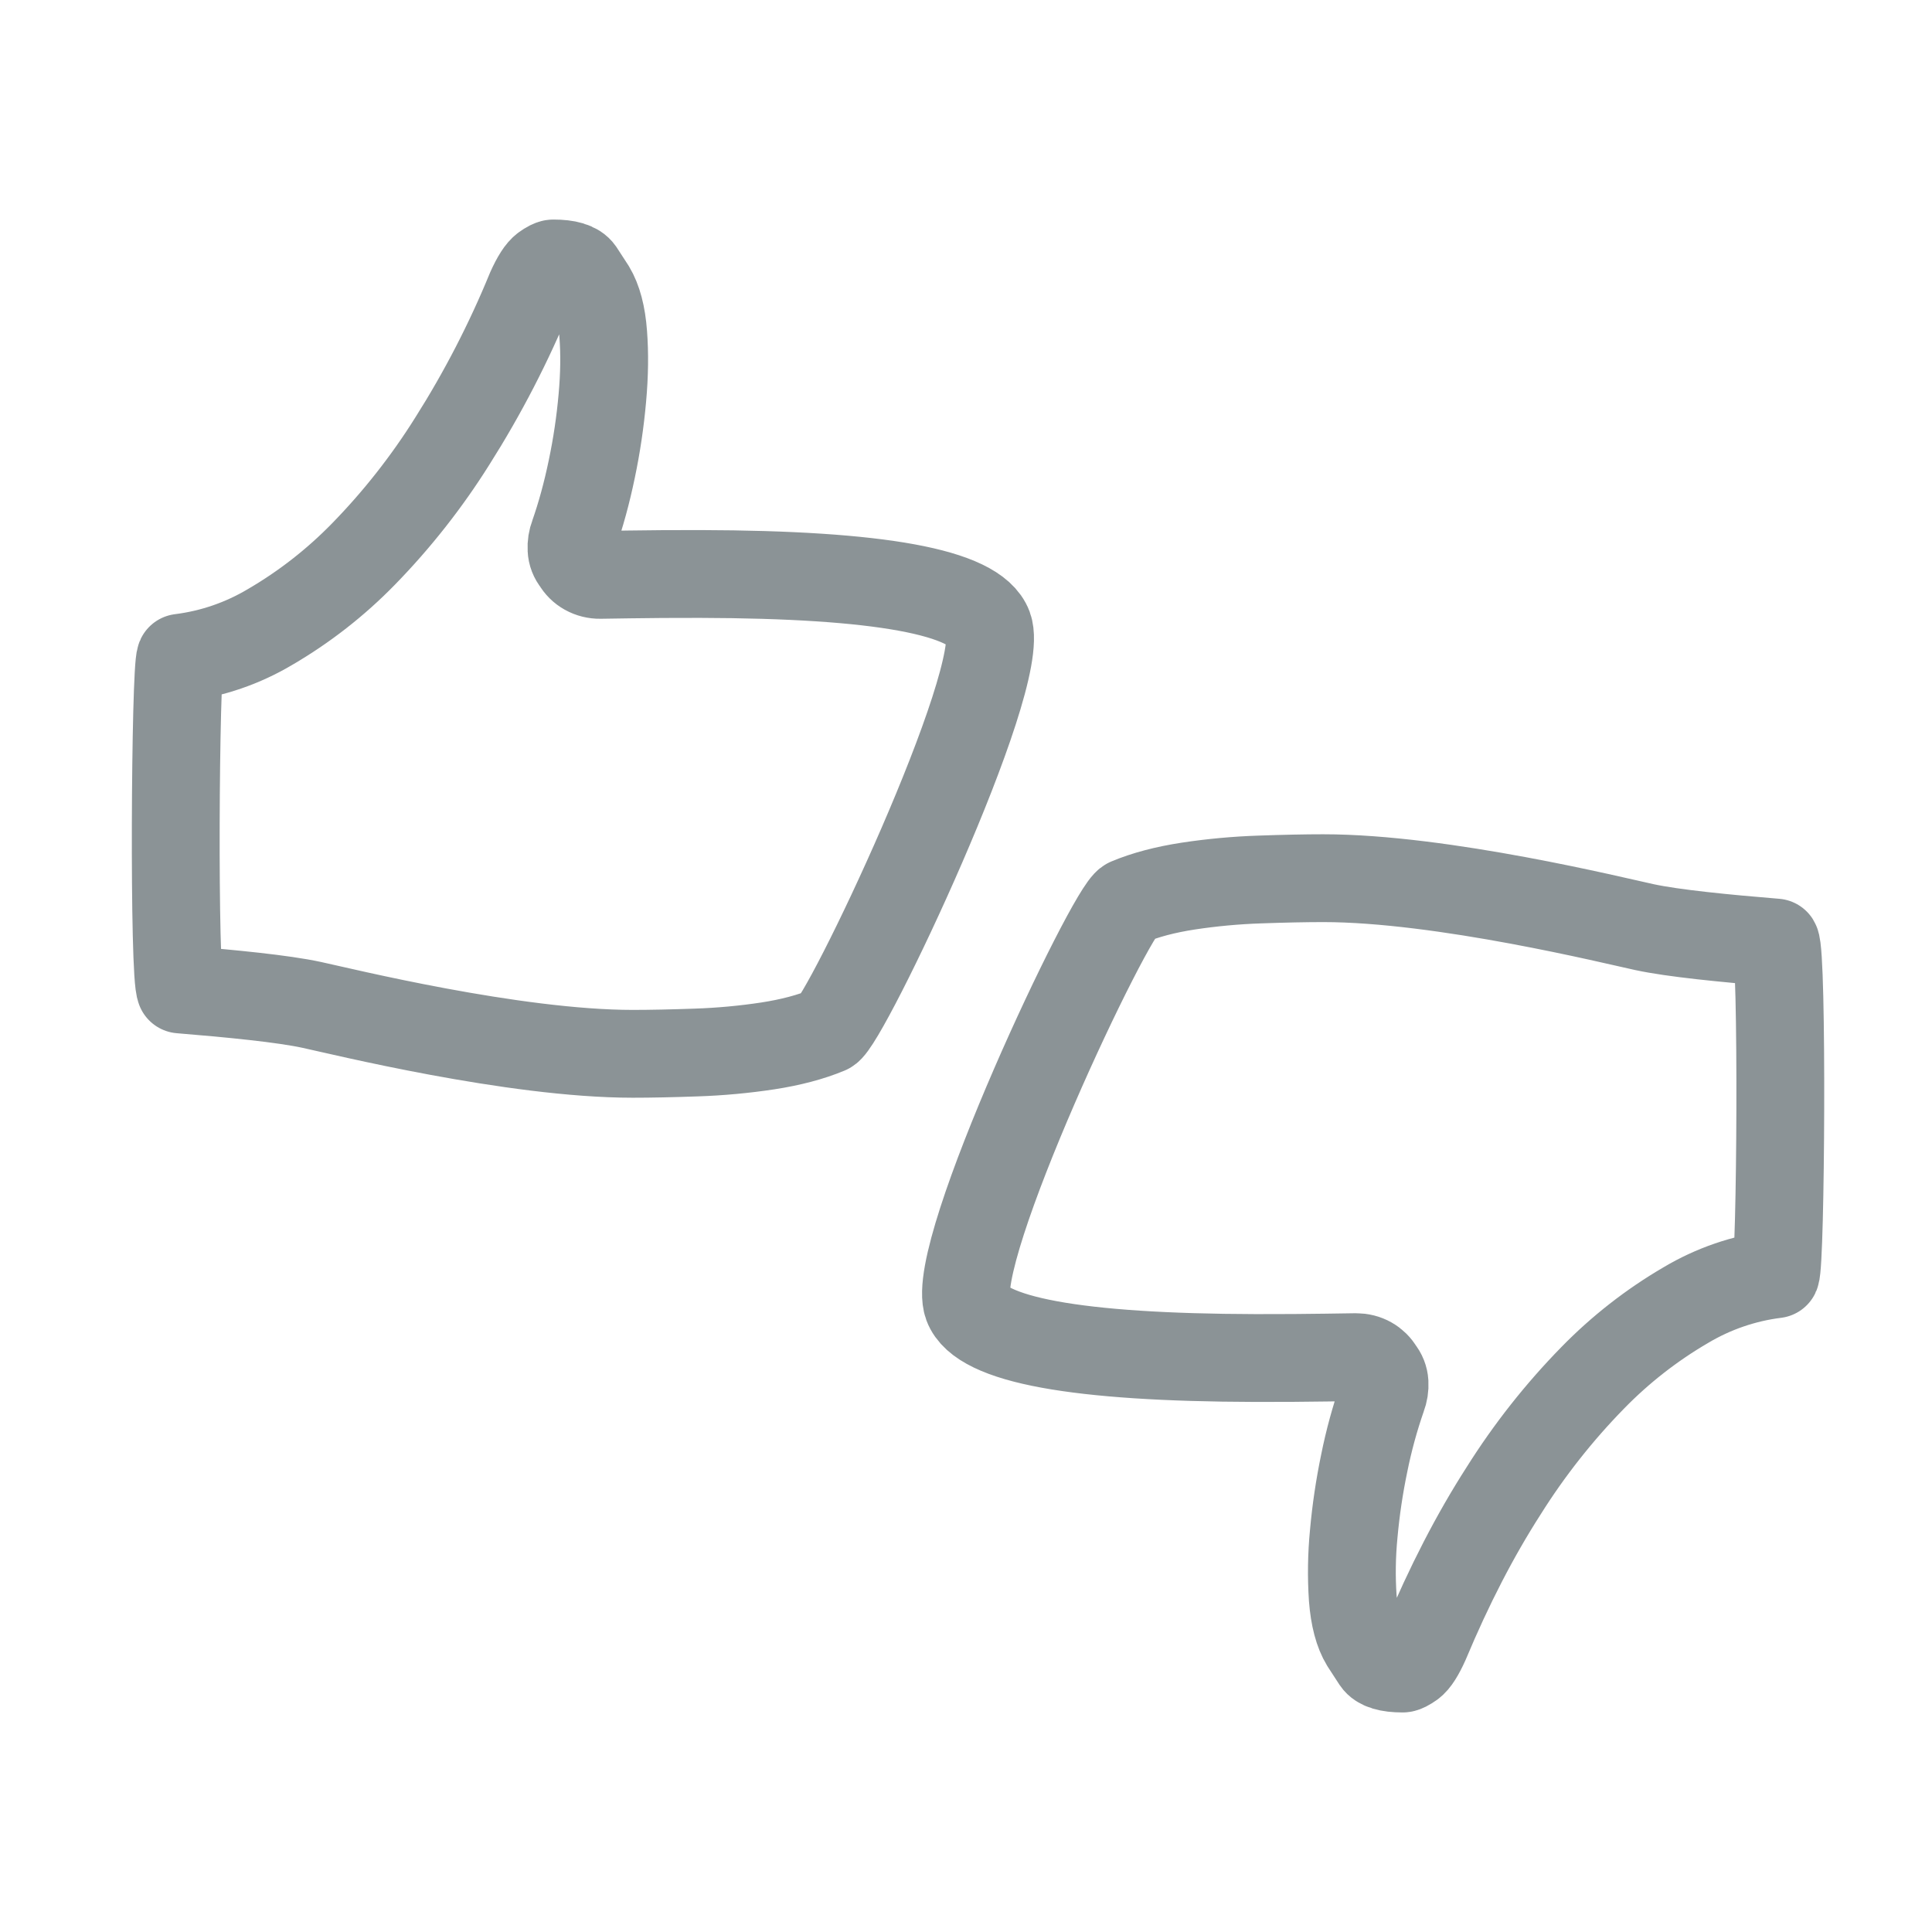
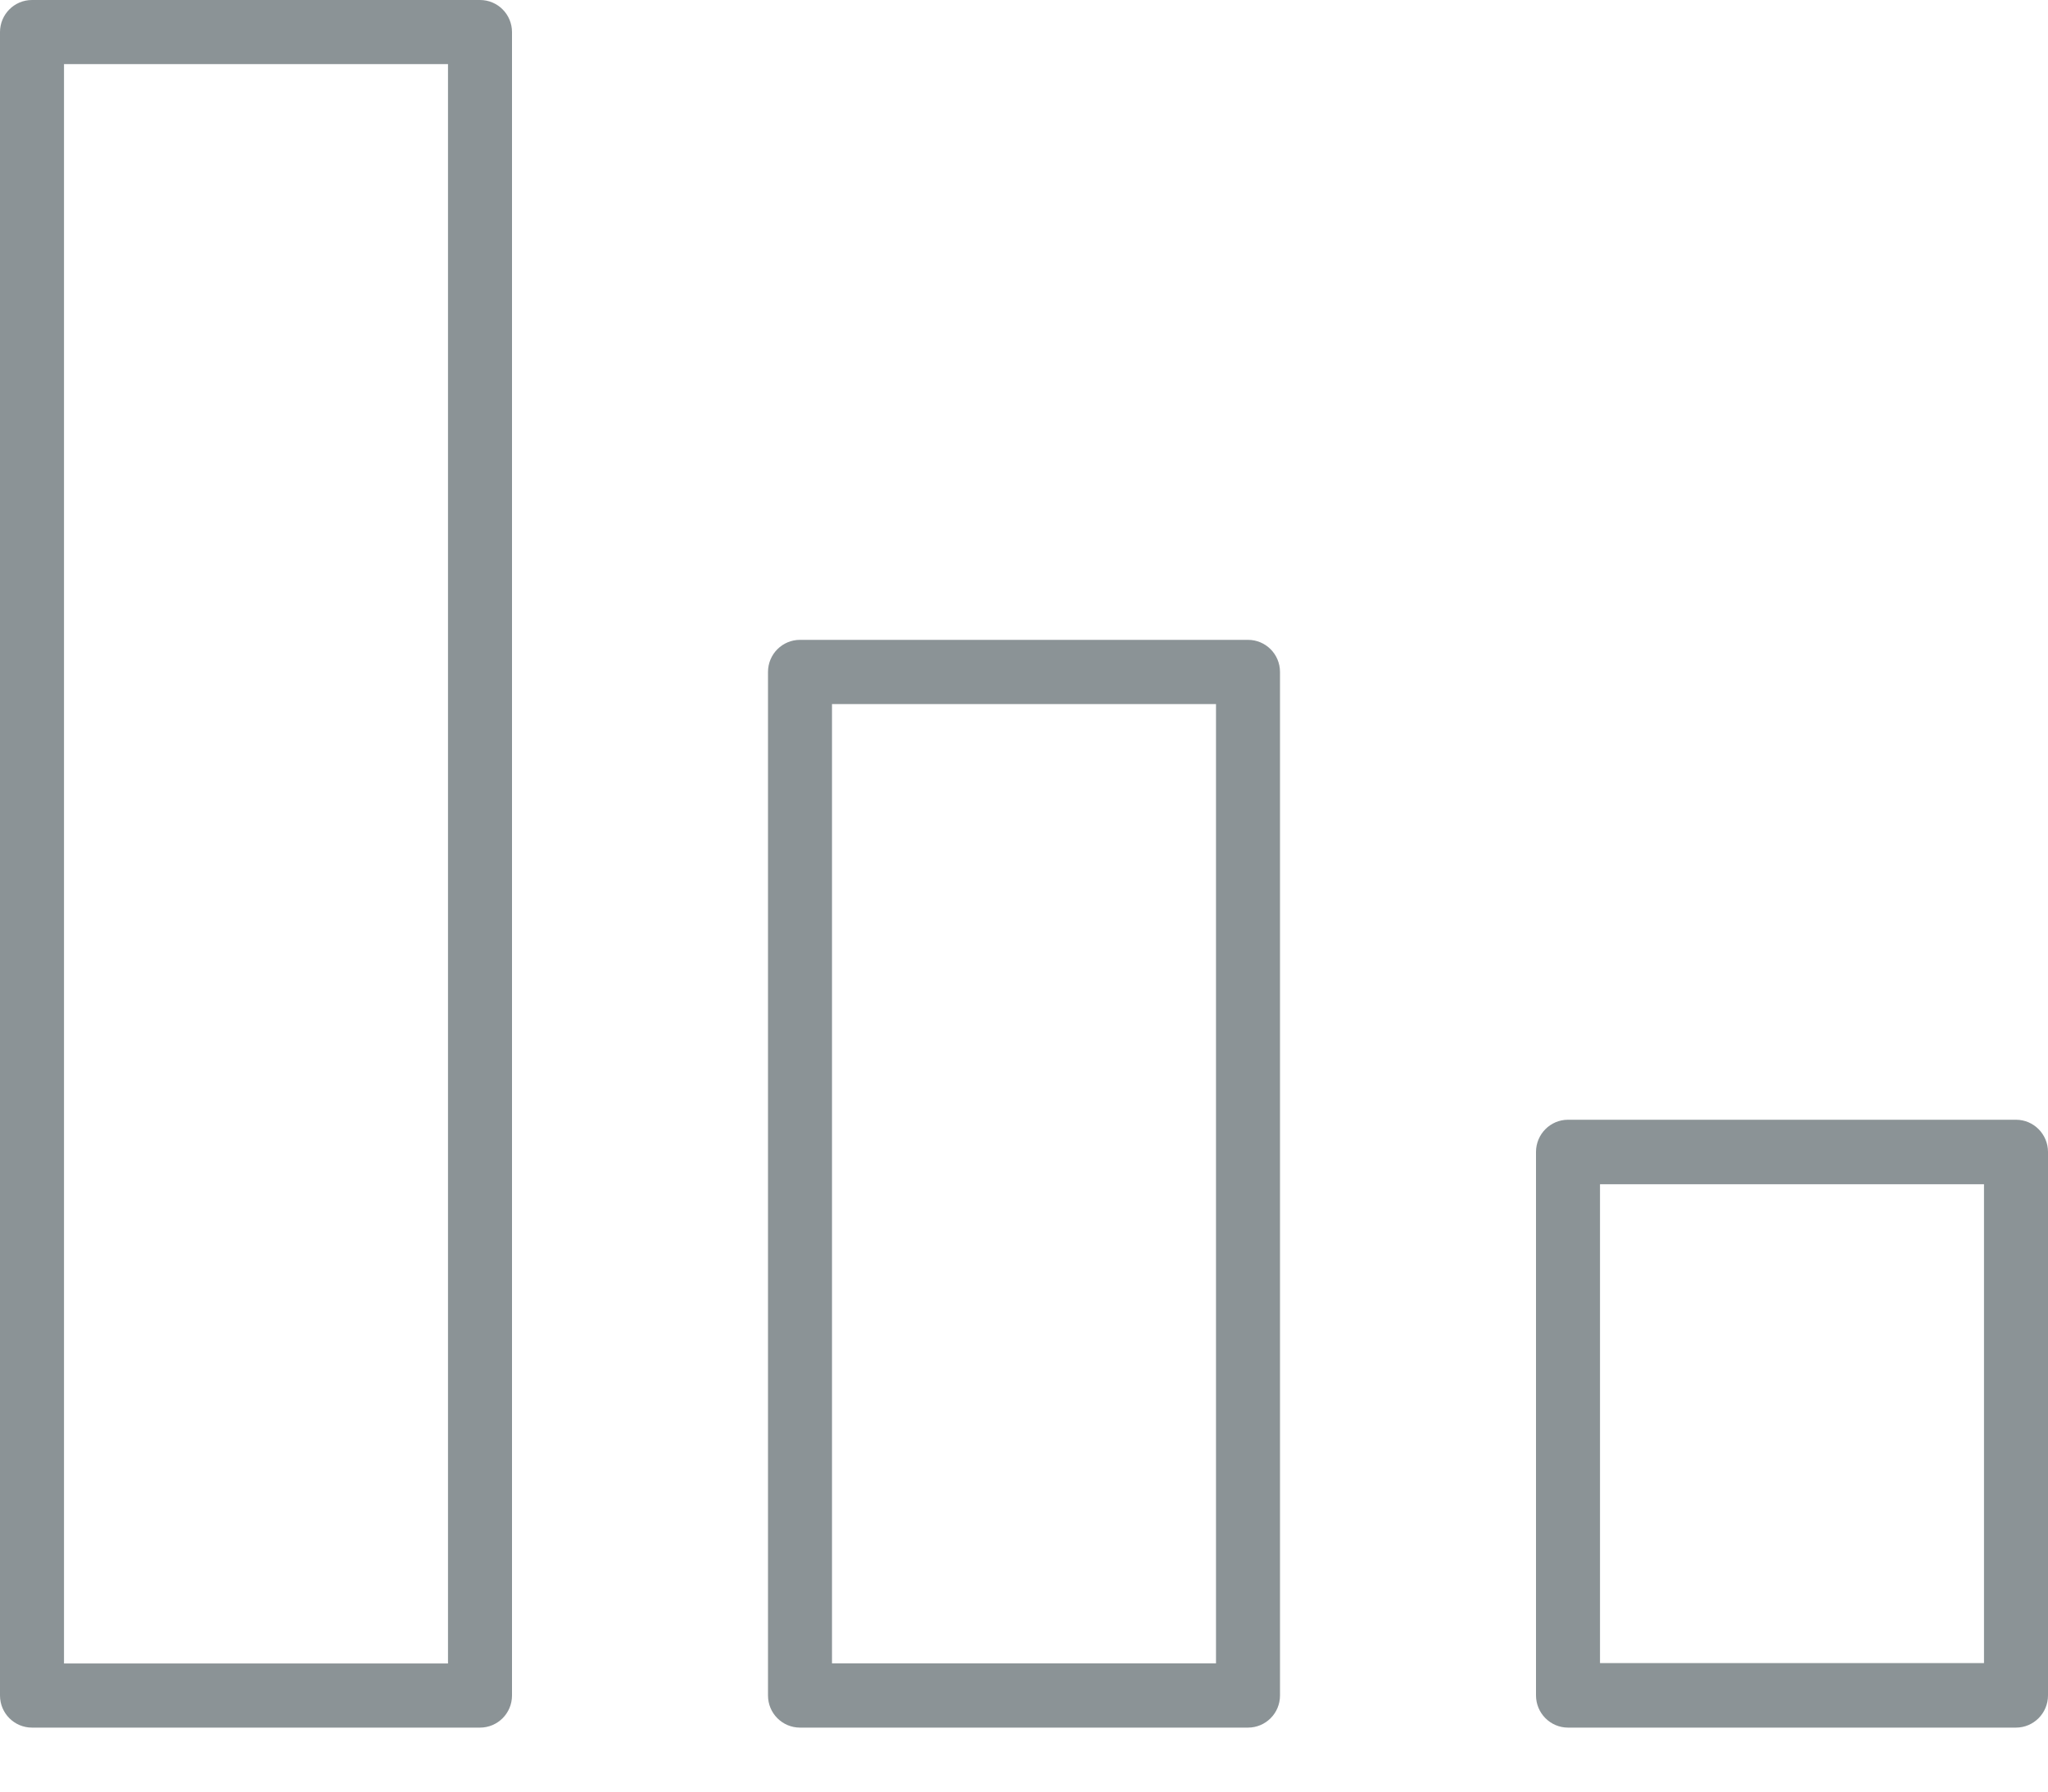
- <svg xmlns="http://www.w3.org/2000/svg" width="22" height="22" viewBox="0 0 22 22">
-   <g fill="none" fill-rule="evenodd">
-     <path d="M0 0h22v22H0z" />
-     <path d="M2.053 11.267c.576.047 1.169.105 1.497.176.328.07 2.297.557 3.656.557.2 0 .442-.005.723-.015a6.99 6.99 0 0 0 .814-.075c.26-.04.489-.1.683-.181.194-.08 2.051-3.995 1.83-4.59-.149-.398-1.243-.598-3.282-.603-.311 0-.579.001-.803.005l-.337.005a.318.318 0 0 1-.16-.04.292.292 0 0 1-.111-.11.237.237 0 0 1-.055-.142.385.385 0 0 1 .025-.16c.08-.228.149-.479.206-.754a6.92 6.92 0 0 0 .12-.808c.024-.265.027-.507.01-.728-.016-.221-.062-.392-.135-.513l-.13-.2C6.562 3.03 6.462 3 6.301 3c-.02 0-.054.017-.1.05-.047.034-.101.117-.161.251a11.039 11.039 0 0 1-.89 1.723A7.683 7.683 0 0 1 4.138 6.31a5.006 5.006 0 0 1-1.06.828 2.635 2.635 0 0 1-1.024.352c-.06.127-.08 3.65 0 3.777zm18.167-.534c-.575-.047-1.168-.105-1.496-.176-.328-.07-2.297-.557-3.656-.557-.201 0-.442.005-.724.015a6.99 6.99 0 0 0-.813.075c-.261.04-.49.1-.683.181-.195.08-2.052 3.995-1.83 4.59.148.398 1.242.598 3.281.603.312 0 .58-.001.804-.005l.336-.005c.06 0 .114.014.16.04a.292.292 0 0 1 .111.11.244.244 0 0 1 .056.142.385.385 0 0 1-.025.16 5.73 5.73 0 0 0-.206.754 7.047 7.047 0 0 0-.12.808 4.466 4.466 0 0 0-.011.728c.017.221.062.392.136.513l.13.2c.04.06.14.091.302.091.02 0 .053-.017.1-.05.047-.034.1-.117.16-.251.269-.643.565-1.217.89-1.723a7.683 7.683 0 0 1 1.014-1.286 5.006 5.006 0 0 1 1.06-.828 2.64 2.64 0 0 1 1.024-.352c.06-.127.08-3.65 0-3.777z" stroke="#8B9396" stroke-linecap="round" stroke-linejoin="round" />
+ <svg xmlns="http://www.w3.org/2000/svg" width="16px" height="14px" viewBox="0 0 16 14" version="1.1">
+   <defs />
+   <g id="Symbols" stroke="none" stroke-width="1" fill="none" fill-rule="evenodd">
+     <g id="Address-Book-bg" transform="translate(-34, -334)" fill="#8B9396" fill-rule="nonzero">
+       <g id="Group-35" transform="translate(0, 90)">
+         <g id="Group-10-Copy" transform="translate(31, 240)">
+           <g id="noun_471093_cc" transform="translate(3, 4)">
+             <path d="M15.75,13.5 L12.25,13.5 C12.112,13.5 12,13.387 12,13.248 L12,9.002 C12,8.863 12.112,8.75 12.25,8.75 L15.75,8.75 C15.888,8.75 16,8.863 16,9.002 L16,13.248 C16,13.387 15.888,13.5 15.75,13.5 Z M12.5,12.996 L15.5,12.996 L15.5,9.254 L12.5,9.254 L12.5,12.996 Z" id="Shape" />
+             <path d="M9.75,13.5 L6.25,13.5 C6.112,13.5 6,13.388 6,13.249 L6,5.251 C6,5.112 6.112,5 6.25,5 L9.75,5 C9.888,5 10,5.112 10,5.251 L10,13.249 C10,13.388 9.888,13.5 9.75,13.5 Z M6.5,12.998 L9.5,12.998 L9.5,5.502 L6.5,5.502 L6.5,12.998 Z" id="Shape" />
+             <path d="M3.75,13.5 L0.25,13.5 C0.112,13.5 0,13.388 0,13.249 L0,0.251 C0,0.112 0.112,0 0.25,0 L3.75,0 C3.888,0 4,0.112 4,0.251 L4,13.249 C4,13.388 3.888,13.5 3.75,13.5 Z M0.5,12.999 L3.5,12.999 L3.5,0.501 L0.5,0.501 L0.5,12.999 Z" id="Shape" />
+           </g>
+         </g>
+       </g>
+     </g>
  </g>
</svg>
